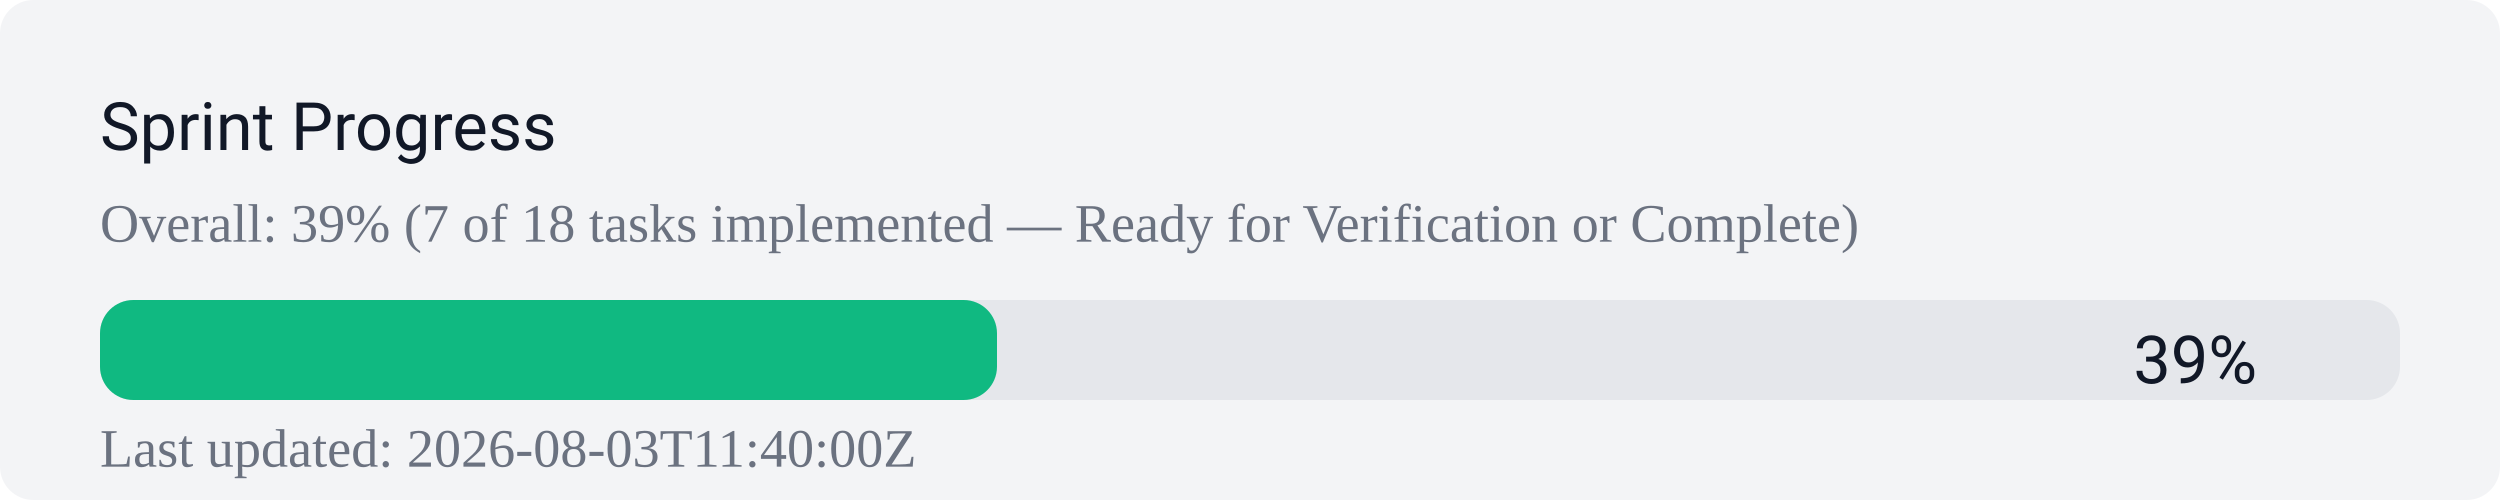
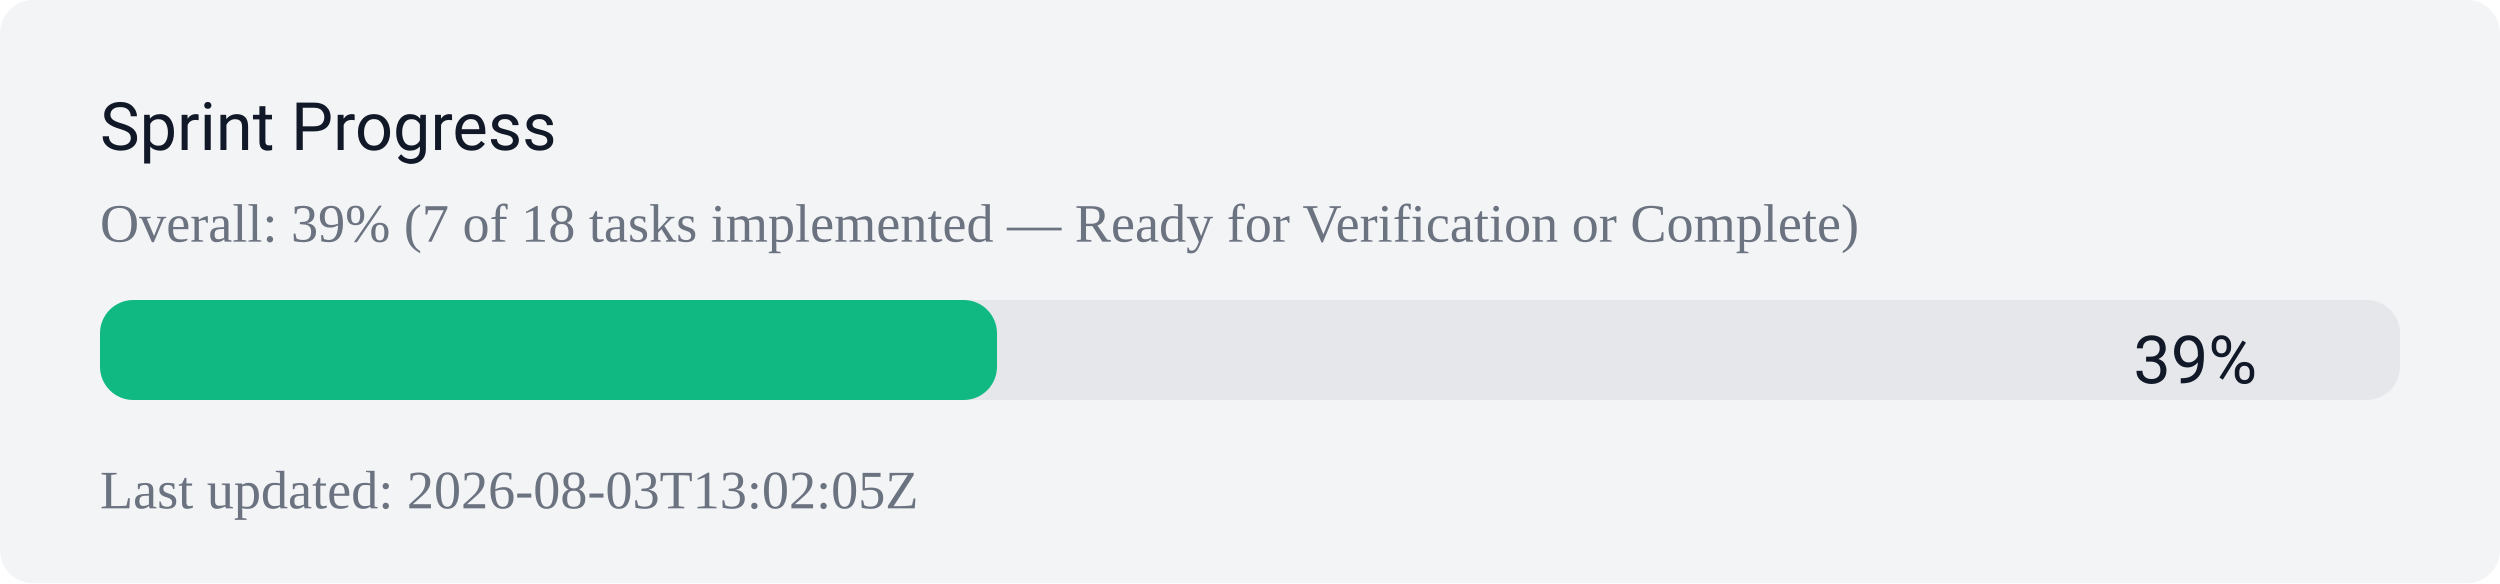
- <svg xmlns="http://www.w3.org/2000/svg" width="600" height="120" viewBox="0 0 600 120" role="img" aria-label="Sprint progress gauge">
+ <svg xmlns="http://www.w3.org/2000/svg" width="600" height="140" viewBox="0 0 600 140" role="img" aria-label="Sprint progress gauge">
  <style>
    .bg { fill: #f3f4f6; }
    .bar-bg { fill: #e5e7eb; rx:8; ry:8; }
    .bar { fill: #10b981; rx:8; ry:8; }
    .text { font-family: system-ui, -apple-system, 'Segoe UI', Roboto, 'Helvetica Neue', Arial; font-size:16px; fill:#111827; }
    .muted { fill:#6b7280; font-size:13px }
  </style>
  <rect class="bg" width="100%" height="100%" rx="8" />
  <text x="24" y="36" class="text">Sprint Progress</text>
  <text x="24" y="58" class="muted">Overall: 39% (7 of 18 tasks implemented — Ready for Verification or Complete)</text>
  <g transform="translate(24,72)">
    <rect class="bar-bg" x="0" y="0" width="552" height="24" rx="8" ry="8" />
    <rect class="bar" x="0" y="0" width="215.28" height="24" rx="8" ry="8" />
  </g>
  <text x="512" y="92" class="text">39%</text>
-   <text x="24" y="112" class="muted">Last updated: 2026-08-03T11:40:00Z</text>
+   <text x="24" y="122" class="muted">Last updated: 2026-08-03T13:02:05Z</text>
</svg>
